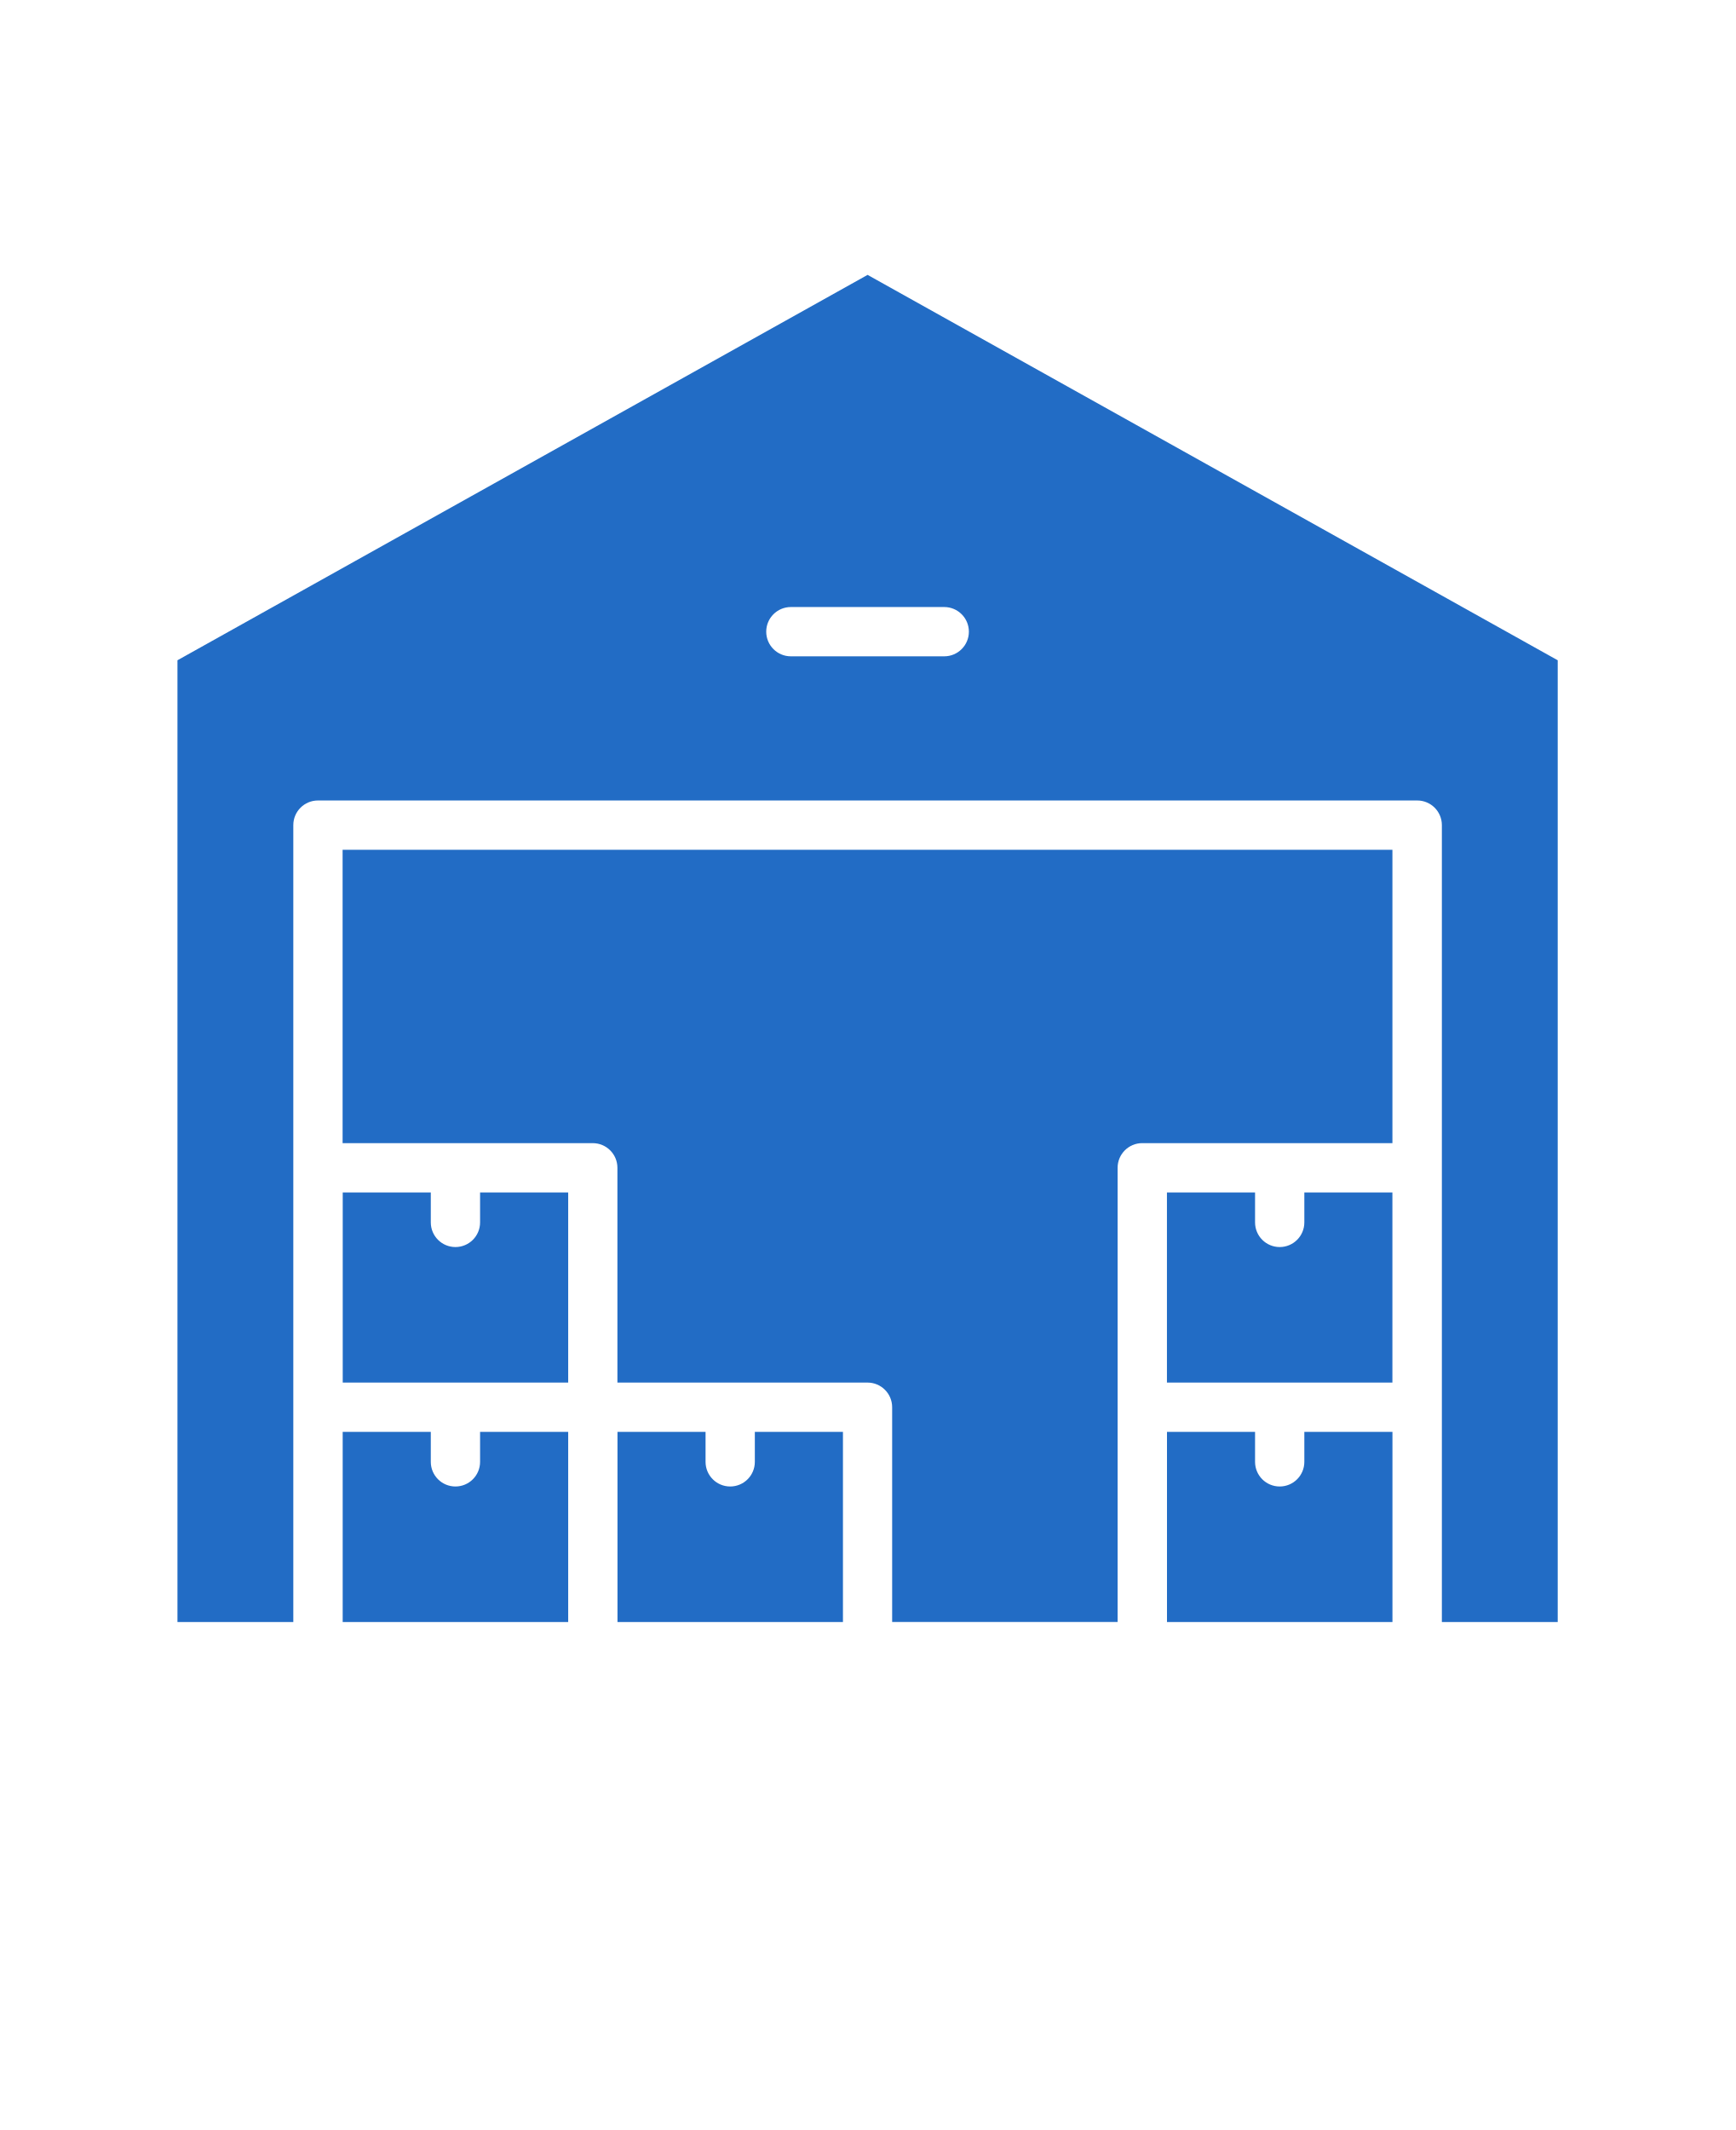
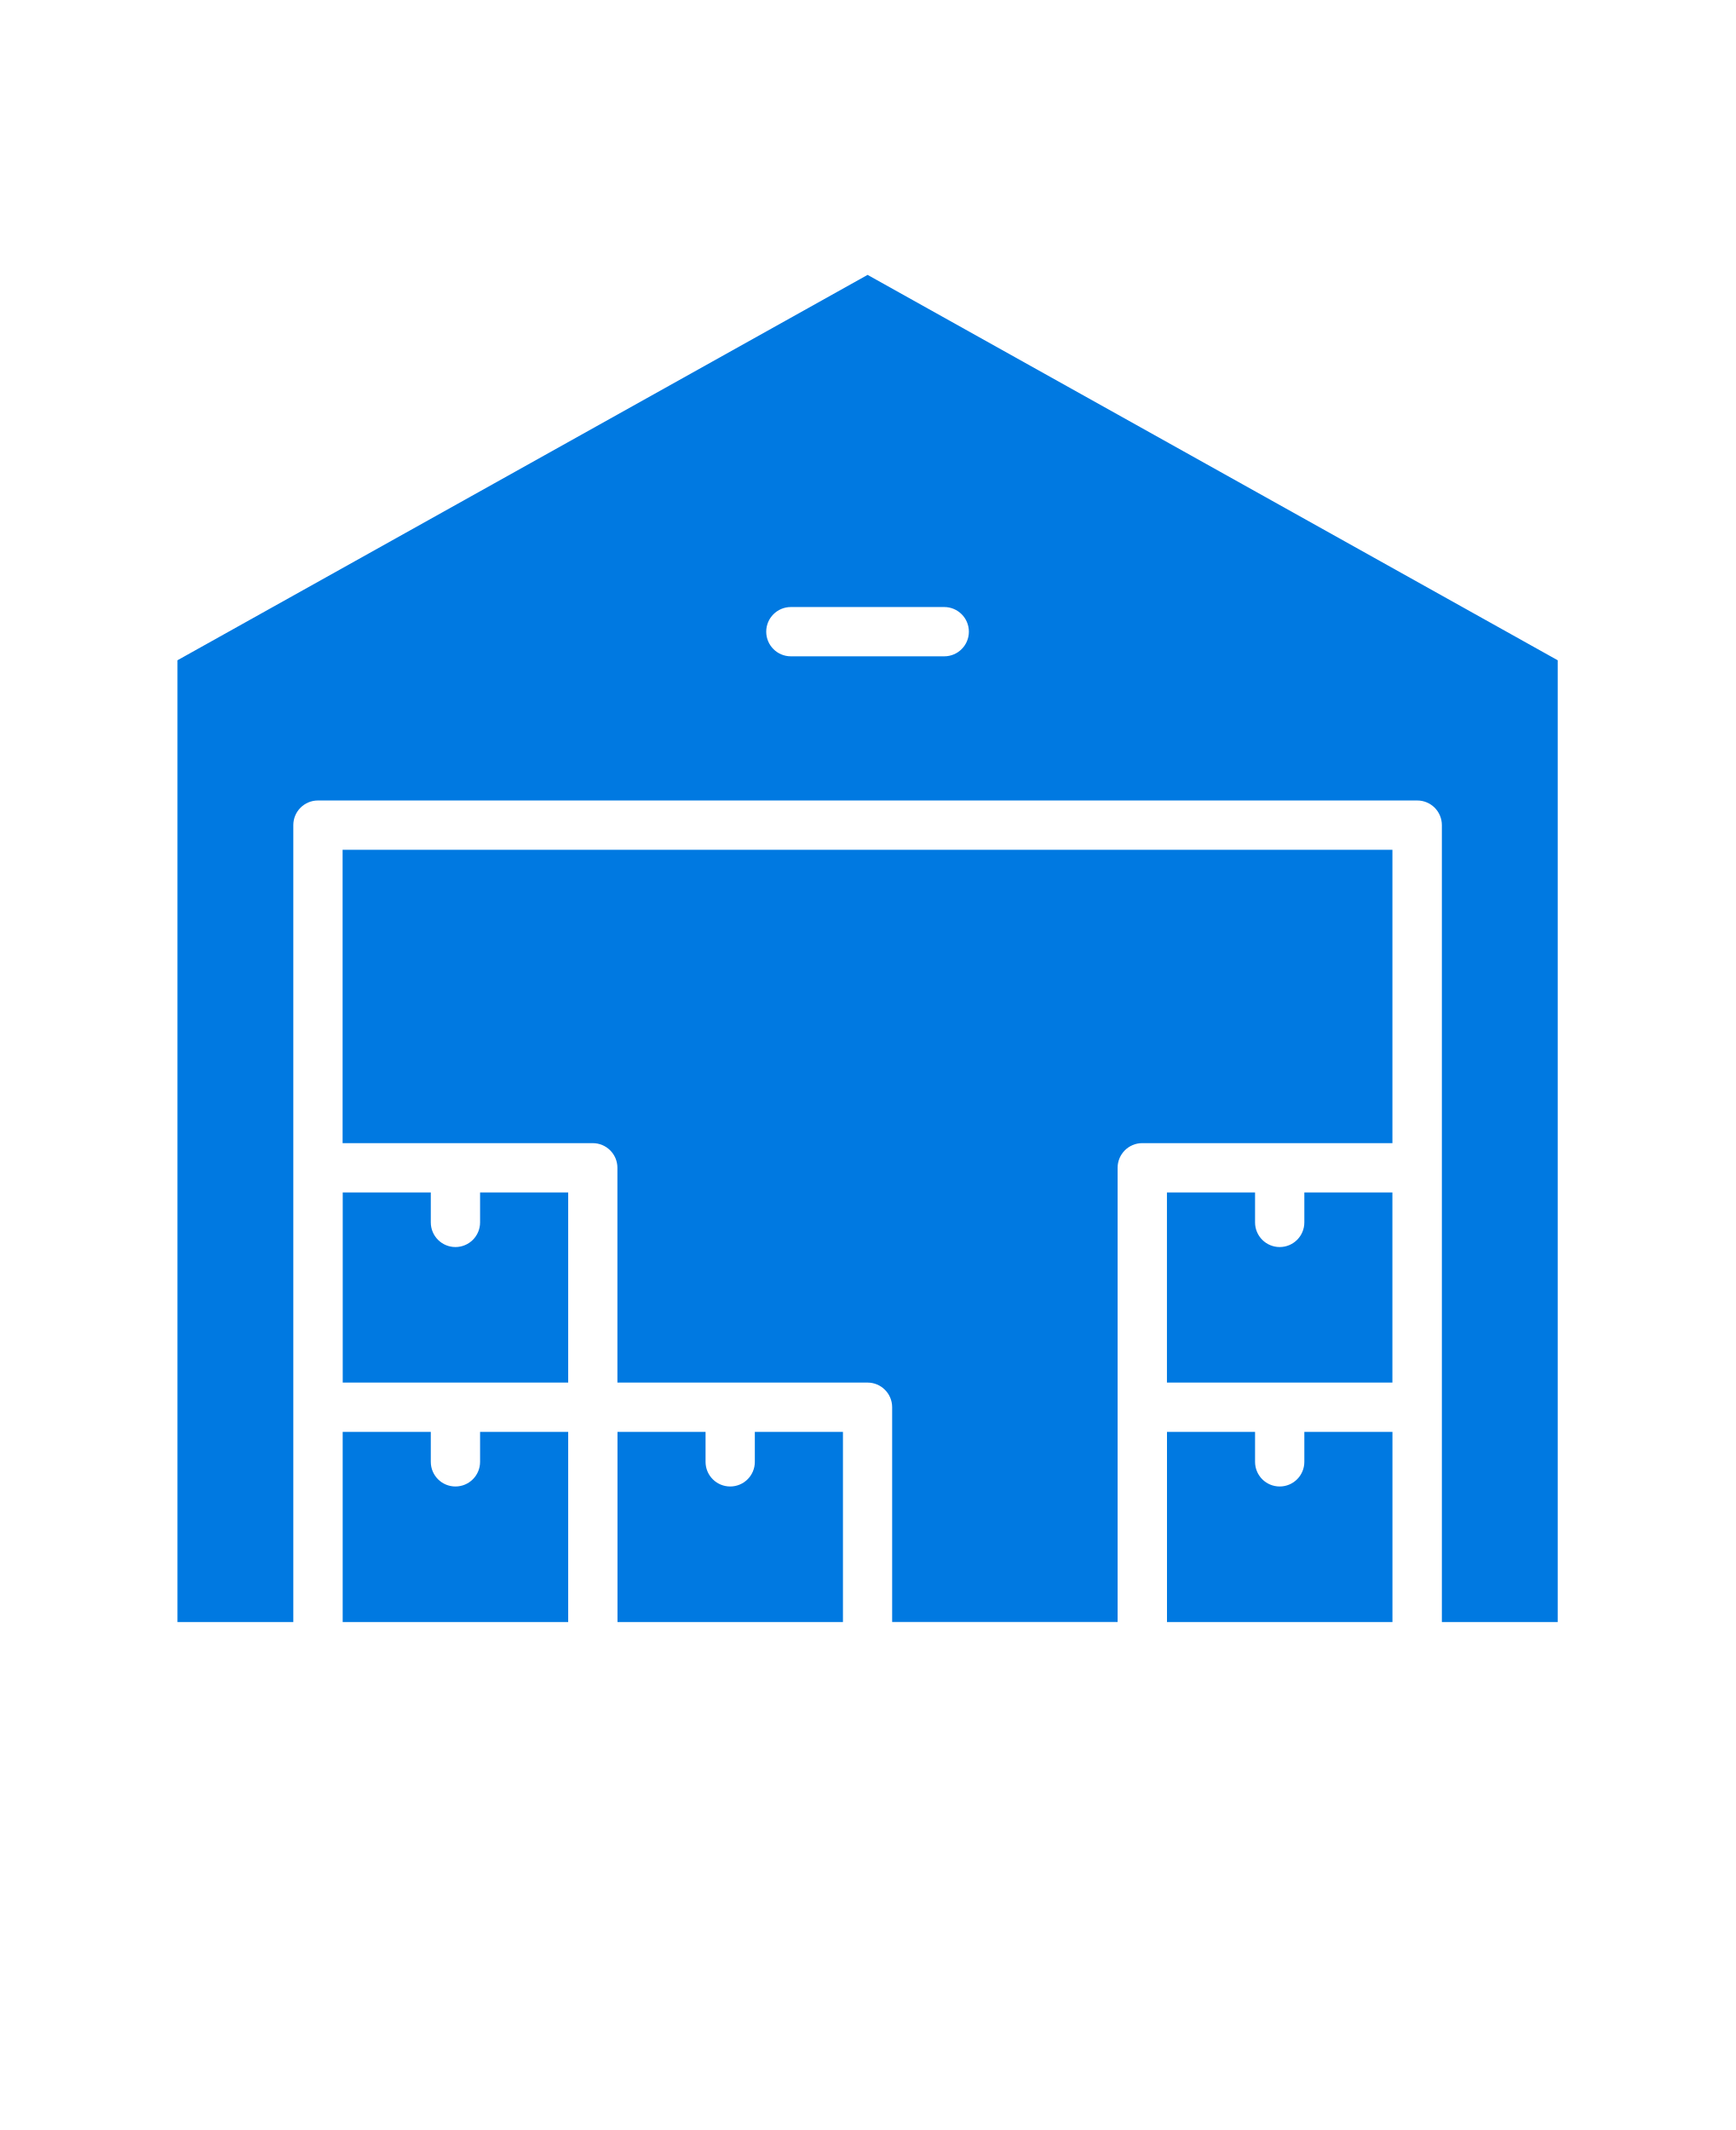
- <svg xmlns="http://www.w3.org/2000/svg" fill="#226CC5" version="1.1" viewBox="-5.0 -10.0 110.0 135.0">
+ <svg xmlns="http://www.w3.org/2000/svg" fill="#0079e1" version="1.1" viewBox="-5.0 -10.0 110.0 135.0">
  <path d="m83.281 43.859h-66.562v18.594h15.859c0.863 0 1.562 0.699 1.562 1.562v13.613h15.855c0.863 0 1.562 0.699 1.562 1.562v13.613h14.293v-28.789c0-0.863 0.699-1.562 1.562-1.562h15.859v-18.594z" />
  <path d="m16.727 65.578v12.051h14.293v-12.051h-5.586v1.898c0 0.863-0.699 1.562-1.562 1.562-0.863 0-1.562-0.699-1.562-1.562v-1.898h-5.586z" />
  <path d="m34.145 80.754v12.051h14.293v-12.051h-5.586v1.898c0 0.863-0.699 1.562-1.562 1.562-0.863 0-1.562-0.699-1.562-1.562v-1.898h-5.586z" />
  <path d="m16.727 92.805h14.293v-12.051h-5.586v1.898c0 0.863-0.699 1.562-1.562 1.562-0.863 0-1.562-0.699-1.562-1.562v-1.898h-5.586v12.051z" />
  <path d="m93.75 92.805v-60.957l-43.75-24.426-43.75 24.426v60.957h7.344v-50.508c0-0.863 0.699-1.562 1.562-1.562h69.688c0.863 0 1.562 0.699 1.562 1.562v50.508zm-38.891-61.207h-9.723c-0.863 0-1.562-0.699-1.562-1.562 0-0.863 0.699-1.562 1.562-1.562h9.723c0.863 0 1.562 0.699 1.562 1.562 0 0.863-0.699 1.562-1.562 1.562z" />
  <path d="m83.273 65.578h-5.586v1.898c0 0.863-0.699 1.562-1.562 1.562s-1.562-0.699-1.562-1.562v-1.898h-5.586v12.051h14.293v-12.051z" />
  <path d="m68.98 80.754v12.051h14.293v-12.051h-5.586v1.898c0 0.863-0.699 1.562-1.562 1.562s-1.562-0.699-1.562-1.562v-1.898h-5.586z" />
</svg>
